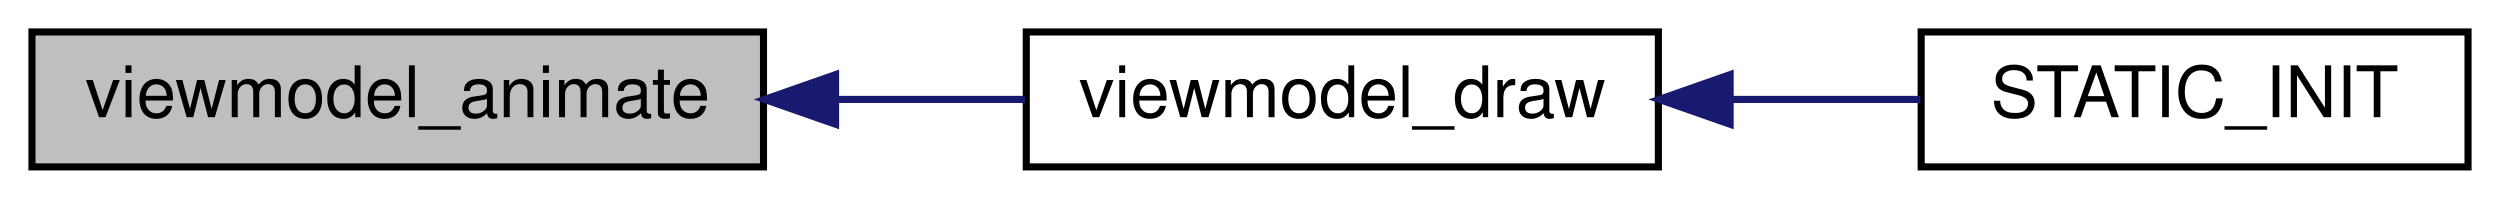
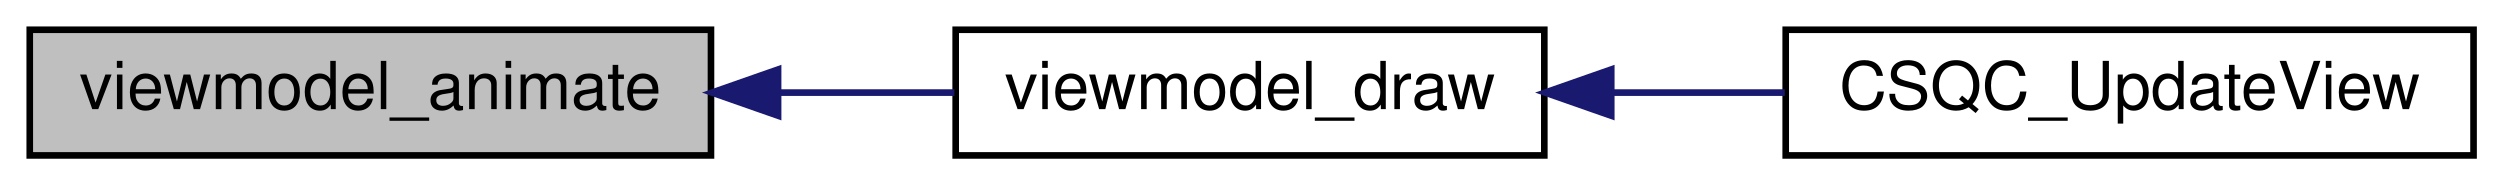
- <svg xmlns="http://www.w3.org/2000/svg" xmlns:xlink="http://www.w3.org/1999/xlink" width="352pt" height="28pt" viewBox="0.00 0.00 352.00 28.00">
+ <svg xmlns="http://www.w3.org/2000/svg" xmlns:xlink="http://www.w3.org/1999/xlink" width="378pt" height="28pt" viewBox="0.00 0.00 378.00 28.00">
  <g id="graph0" class="graph" transform="scale(1 1) rotate(0) translate(4 24)">
    <g id="node1" class="node">
      <polygon fill="#bfbfbf" stroke="black" points="0.5,-0.5 0.5,-19.5 103.5,-19.5 103.5,-0.5 0.5,-0.5" />
      <text text-anchor="middle" x="52" y="-7.5" font-family="Helvetica,sans-Serif" font-size="10.00">viewmodel_animate</text>
    </g>
    <g id="node2" class="node">
      <g id="a_node2">
        <a xlink:href="../../d6/dd3/view_8qc.html#ac393da9659f9d96ef1e25885cd495e2f" target="_top" xlink:title="viewmodel_draw">
          <polygon fill="none" stroke="black" points="140.5,-0.5 140.5,-19.5 229.5,-19.5 229.5,-0.5 140.5,-0.5" />
          <text text-anchor="middle" x="185" y="-7.5" font-family="Helvetica,sans-Serif" font-size="10.00">viewmodel_draw</text>
        </a>
      </g>
    </g>
    <g id="edge1" class="edge">
      <path fill="none" stroke="midnightblue" d="M113.694,-10C122.67,-10 131.766,-10 140.305,-10" />
      <polygon fill="midnightblue" stroke="midnightblue" points="113.648,-6.5 103.648,-10 113.648,-13.5 113.648,-6.5" />
    </g>
    <g id="node3" class="node">
      <g id="a_node3">
-         <a xlink:href="../../d6/dd3/view_8qc.html#aad138647b7b080e01f58c54f03749d2a" target="_top" xlink:title="STATIC_INIT">
-           <polygon fill="none" stroke="black" points="266.5,-0.5 266.5,-19.5 343.5,-19.5 343.5,-0.5 266.5,-0.5" />
-           <text text-anchor="middle" x="305" y="-7.5" font-family="Helvetica,sans-Serif" font-size="10.00">STATIC_INIT</text>
+         <a xlink:href="../../d6/dd3/view_8qc.html#a81988f477288f983a88861116f948d25" target="_top" xlink:title="CSQC_UpdateView">
+           <polygon fill="none" stroke="black" points="266,-0.5 266,-19.5 370,-19.5 370,-0.5 266,-0.5" />
+           <text text-anchor="middle" x="318" y="-7.5" font-family="Helvetica,sans-Serif" font-size="10.00">CSQC_UpdateView</text>
        </a>
      </g>
    </g>
    <g id="edge2" class="edge">
-       <path fill="none" stroke="midnightblue" d="M239.675,-10C248.699,-10 257.89,-10 266.395,-10" />
-       <polygon fill="midnightblue" stroke="midnightblue" points="239.604,-6.5 229.604,-10 239.604,-13.5 239.604,-6.5" />
+       <path fill="none" stroke="midnightblue" d="M239.626,-10C248.293,-10 257.247,-10 265.854,-10" />
+       <polygon fill="midnightblue" stroke="midnightblue" points="239.621,-6.5 229.621,-10 239.621,-13.5 239.621,-6.5" />
    </g>
  </g>
</svg>
